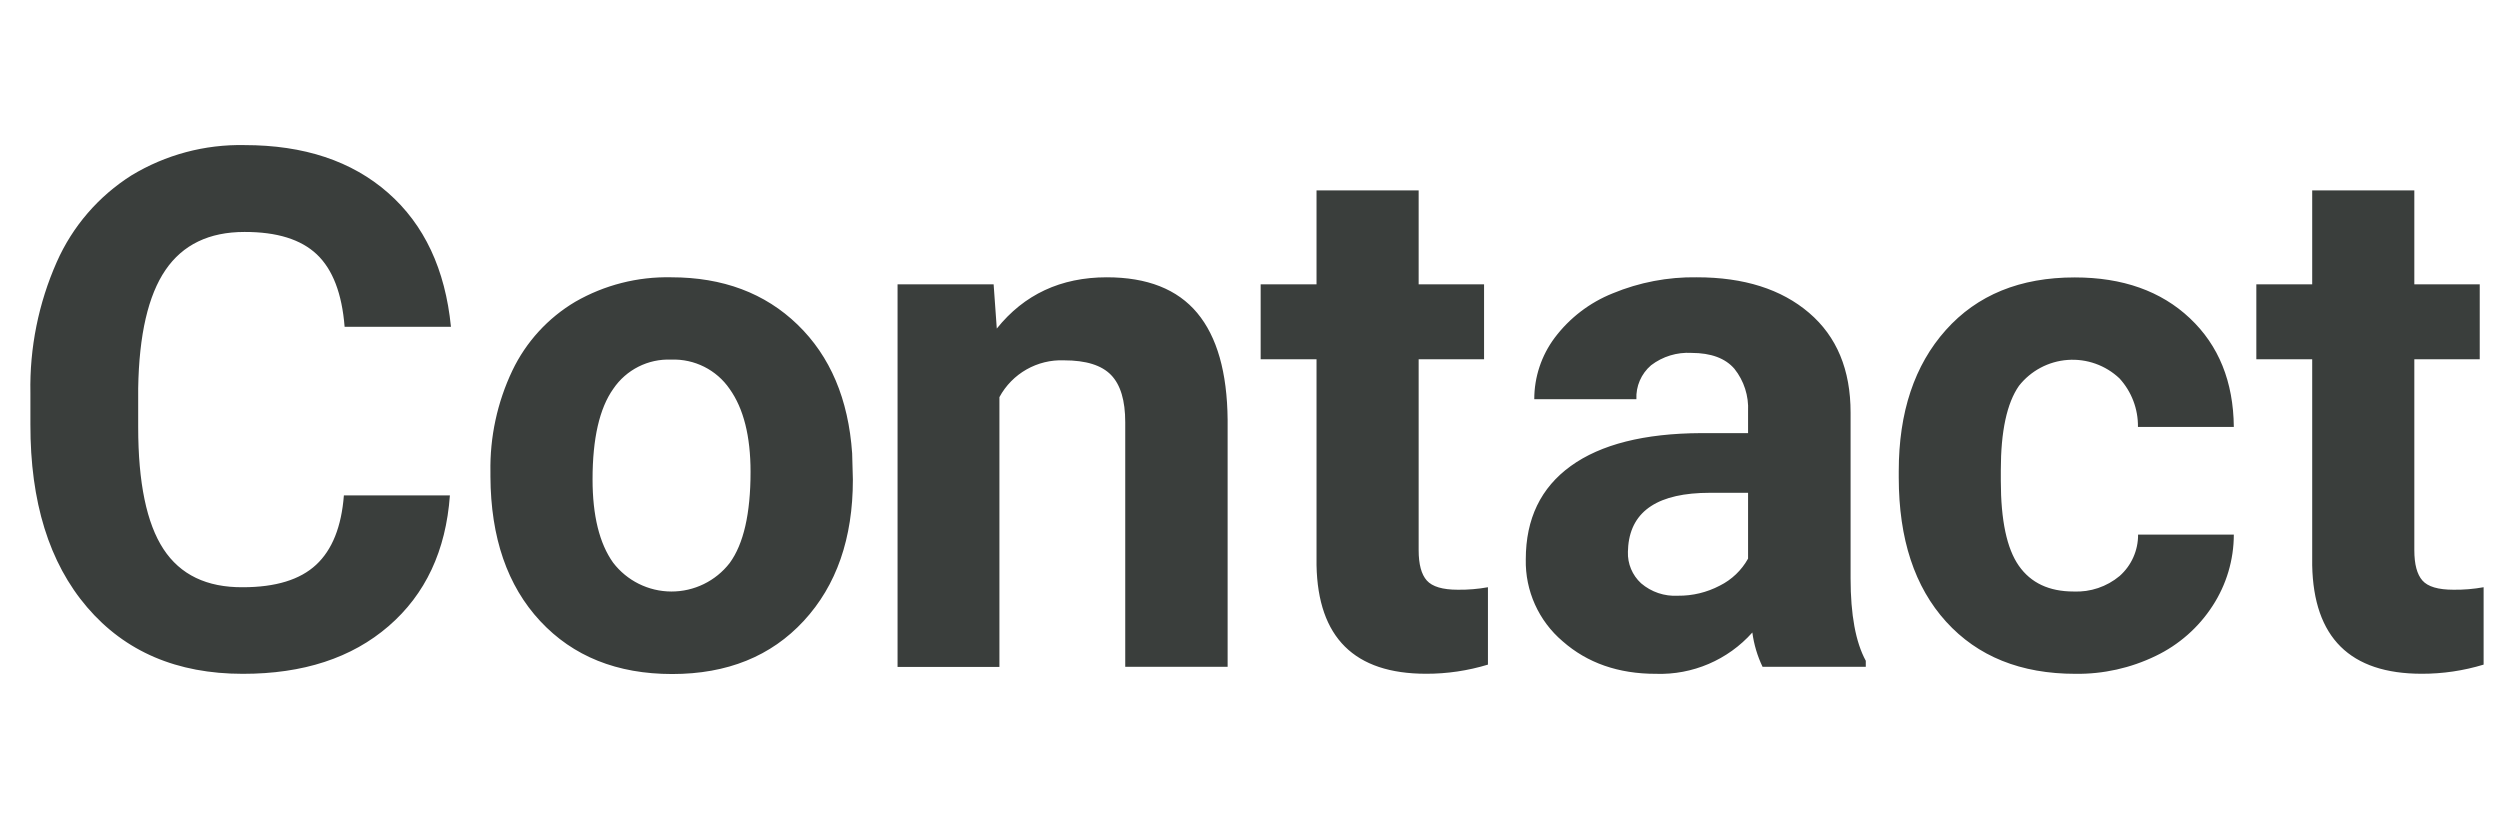
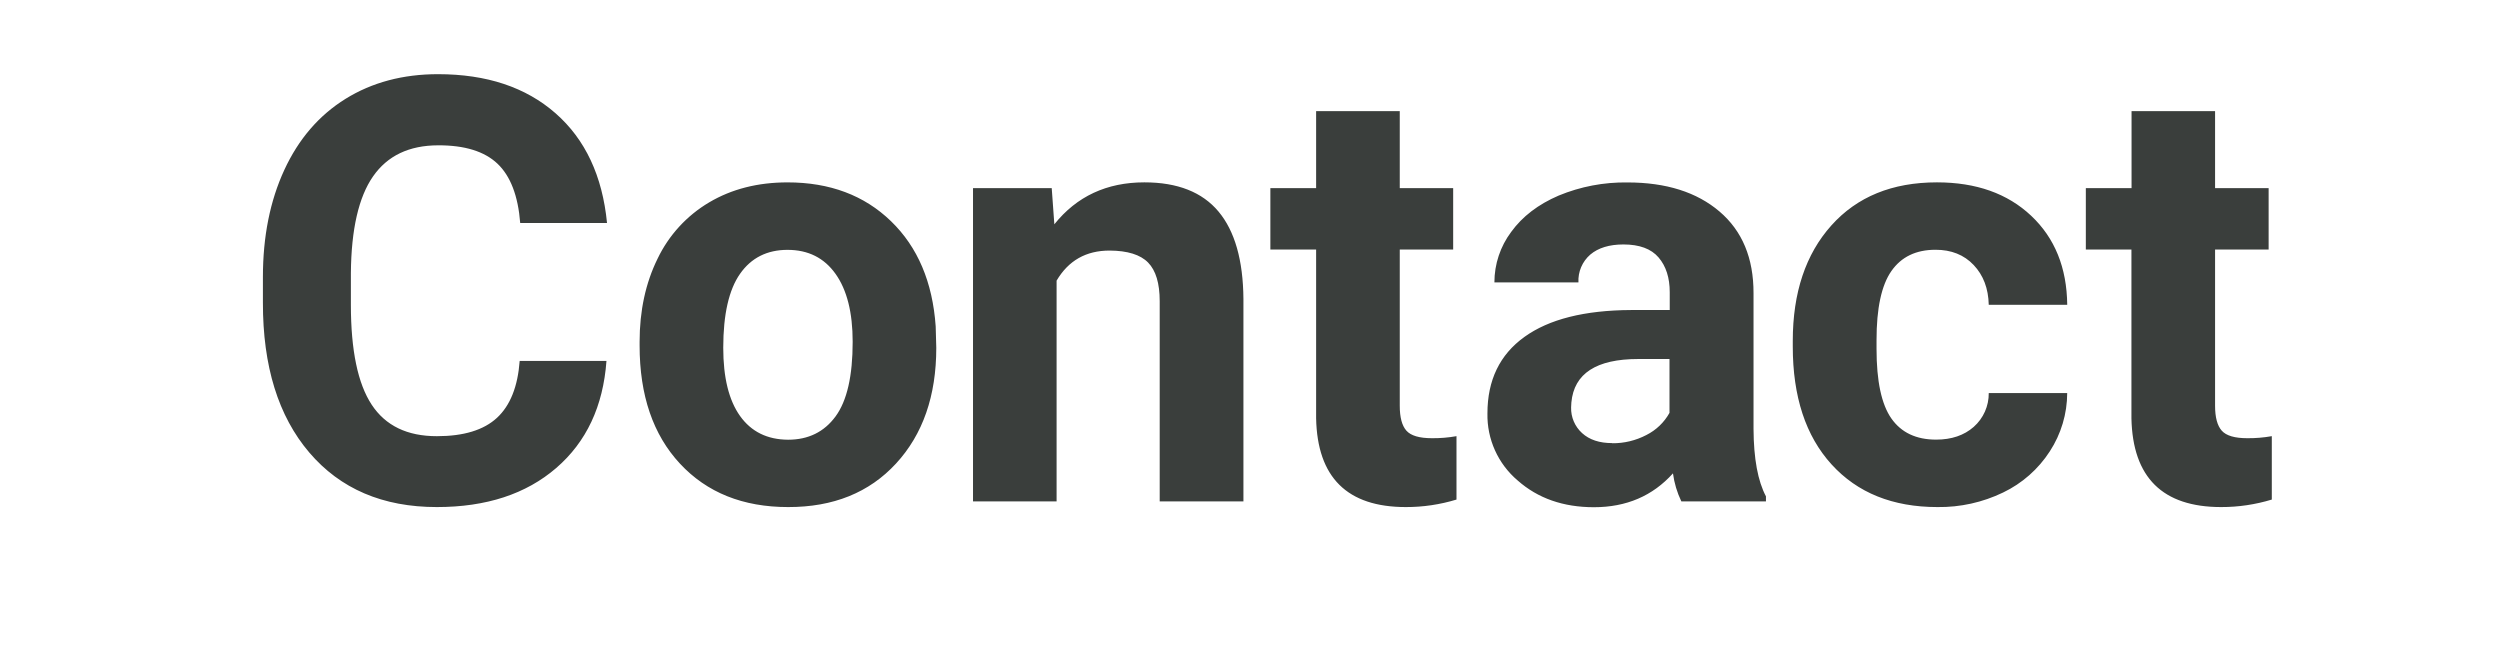
- <svg xmlns="http://www.w3.org/2000/svg" height="123.91" viewBox="0 0 379.92 123.91" width="379.92">
-   <path d="m68.37 75.28q-.91 12.61-9.31 19.87t-22.16 7.25q-15 0-23.66-10.12t-8.62-27.8v-4.78a46.86 46.86 0 0 1 4-19.87 29.86 29.86 0 0 1 11.38-13.19 31.86 31.86 0 0 1 17.16-4.59q13.55 0 21.81 7.25t9.56 20.36h-16.16q-.6-7.57-4.22-11t-11-3.41q-8.05 0-12 5.78t-4.15 17.97v5.91q0 12.67 3.84 18.53t12.06 5.8q7.47 0 11.14-3.41t4.22-10.55zm6.16-3.55a34.45 34.45 0 0 1 3.33-15.41 24.37 24.37 0 0 1 9.58-10.47 28 28 0 0 1 14.56-3.71q11.77 0 19.21 7.2t8.29 19.55l.11 4q0 13.38-7.46 21.46t-20 8.08q-12.57 0-20.06-8.05t-7.56-21.95zm15.52 1.11q0 8.28 3.12 12.66a11.18 11.18 0 0 0 17.72.06q3.17-4.34 3.17-13.85 0-8.13-3.17-12.59a10.3 10.3 0 0 0 -8.89-4.47 10.11 10.11 0 0 0 -8.8 4.44q-3.15 4.44-3.15 13.75zm60.95-29.63.48 6.72q6.24-7.78 16.71-7.79 9.23 0 13.75 5.42t4.62 16.23v37.54h-15.56v-37.17c0-3.29-.71-5.68-2.15-7.17s-3.81-2.23-7.14-2.23a10.68 10.68 0 0 0 -9.83 5.59v41h-15.48v-58.14zm64.59-14.28v14.28h9.94v11.39h-9.94v29c0 2.15.41 3.69 1.24 4.62s2.4 1.4 4.72 1.4a24 24 0 0 0 4.57-.38v11.76a32 32 0 0 1 -9.4 1.39q-16.33 0-16.65-16.49v-31.3h-8.49v-11.39h8.49v-14.28zm52.26 72.4a17.36 17.36 0 0 1 -1.55-5.21 18.79 18.79 0 0 1 -14.67 6.28q-8.53 0-14.15-4.94a15.89 15.89 0 0 1 -5.61-12.46q0-9.24 6.84-14.18t19.8-5h7.14v-3.32a9.57 9.57 0 0 0 -2.07-6.45q-2.07-2.41-6.52-2.42a9.24 9.24 0 0 0 -6.15 1.88 6.4 6.4 0 0 0 -2.23 5.16h-15.52a15.58 15.58 0 0 1 3.11-9.35 20.63 20.63 0 0 1 8.81-6.74 32.08 32.08 0 0 1 12.78-2.44q10.74 0 17.06 5.4t6.31 15.17v25.19q0 8.28 2.31 12.52v.91zm-12.85-10.8a13.34 13.34 0 0 0 6.35-1.53 10 10 0 0 0 4.3-4.11v-10h-5.8q-11.66 0-12.41 8.06l-.05.91a6.2 6.2 0 0 0 2 4.78 7.9 7.9 0 0 0 5.61 1.89zm60.12-.64a10.19 10.19 0 0 0 7-2.36 8.33 8.33 0 0 0 2.8-6.29h14.55a19.85 19.85 0 0 1 -3.22 10.82 21.23 21.23 0 0 1 -8.67 7.63 27.14 27.14 0 0 1 -12.17 2.71q-12.47 0-19.66-7.92t-7.2-21.89v-1q0-13.42 7.15-21.43t19.6-8q10.91 0 17.49 6.2t6.68 16.52h-14.57a10.72 10.72 0 0 0 -2.8-7.37 10.37 10.37 0 0 0 -15.28 1.12q-2.76 3.95-2.76 12.83v1.61q0 9 2.74 12.91t8.32 3.91zm51.78-60.96v14.28h9.94v11.39h-9.94v29q0 3.23 1.23 4.62c.83.94 2.4 1.4 4.73 1.4a24 24 0 0 0 4.57-.38v11.76a32 32 0 0 1 -9.4 1.39q-16.33 0-16.65-16.49v-31.3h-8.49v-11.39h8.49v-14.28z" fill="#3a3e3c" />
+ <svg xmlns="http://www.w3.org/2000/svg" viewBox="0 0 842.59 217.93" width="842.59" height="217.93">
+   <defs>
+     <style>.cls-1{fill:#3a3e3c}</style>
+   </defs>
+   <path id="Layer_1" d="M204.4 121.64q-1.67 22.92-16.93 36.09t-40.23 13.17q-27.32 0-43-18.39T88.61 102v-8.65q0-20.47 7.22-36.09t20.63-23.95Q129.87 25 147.63 25q24.57 0 39.6 13.17t17.36 37h-29.26q-1.08-13.76-7.66-20t-20-6.19Q133 49 125.73 59.45T118.26 92v10.73q0 23 7 33.65t22 10.63q13.55 0 20.24-6.19t7.65-19.17zm11.17-6.44q0-15.7 6.05-28a44.22 44.22 0 0 1 17.41-19q11.37-6.73 26.39-6.73 21.36 0 34.87 13.07T315.36 110l.2 7.22q0 24.28-13.56 39t-36.38 14.68q-22.83 0-36.44-14.63t-13.61-39.8zm28.19 2q0 15.06 5.66 23t16.2 8q10.23 0 16-7.86t5.76-25.16q0-14.75-5.76-22.86t-16.19-8.11q-10.34 0-16 8.06t-5.67 24.93zm110.71-53.79l.88 12.19q11.32-14.14 30.34-14.14 16.77 0 25 9.85t8.39 29.46V169h-28.22v-67.5q0-9-3.9-13t-13-4.05q-11.89 0-17.85 10.14V169h-28.17V63.41zm117.3-25.95v25.95h18v20.68h-18v52.67c0 3.9.74 6.7 2.24 8.39s4.36 2.54 8.59 2.54a44.53 44.53 0 0 0 8.29-.69v21.37a58.08 58.08 0 0 1-17.07 2.53q-29.65 0-30.24-29.94V84.09h-15.42V63.41h15.42V37.46zM566.68 169a31.4 31.4 0 0 1-2.83-9.46q-10.25 11.41-26.63 11.41-15.51 0-25.7-9a28.86 28.86 0 0 1-10.2-22.63q0-16.78 12.44-25.75t36-9.08h13v-6q0-7.32-3.75-11.71t-11.86-4.39c-4.74 0-8.47 1.14-11.16 3.41a11.61 11.61 0 0 0-4 9.37h-28.32a28.31 28.31 0 0 1 5.65-17q5.66-7.81 16-12.25a58.27 58.27 0 0 1 23.22-4.43q19.5 0 31 9.8T591 98.82v45.75q.09 15 4.19 22.72V169zm-23.31-19.61a24.31 24.31 0 0 0 11.51-2.77 18.32 18.32 0 0 0 7.8-7.47V121h-10.53q-21.18 0-22.54 14.63l-.09 1.66a11.27 11.27 0 0 0 3.7 8.68q3.71 3.38 10.15 3.37zm109.16-1.22q7.8 0 12.68-4.29a15 15 0 0 0 5.07-11.41h26.44a36.15 36.15 0 0 1-5.86 19.65A38.59 38.59 0 0 1 675.11 166a49.37 49.37 0 0 1-22.11 4.9q-22.62 0-35.7-14.38t-13.07-39.76v-1.85q0-24.39 13-38.92t35.6-14.53q19.8 0 31.75 11.26t12.15 30h-26.45q-.19-8.23-5.07-13.39t-12.88-5.15q-9.86 0-14.87 7.18t-5 23.3v2.93q0 16.32 5 23.45t15.07 7.13zm94.03-110.71v25.95h18.05v20.68h-18.05v52.67q0 5.85 2.25 8.39t8.58 2.54a44.45 44.45 0 0 0 8.29-.69v21.37a58.08 58.08 0 0 1-17.07 2.53q-29.61 0-30.24-29.9V84.09H703V63.41h15.41V37.46z" class="cls-1" />
</svg>
